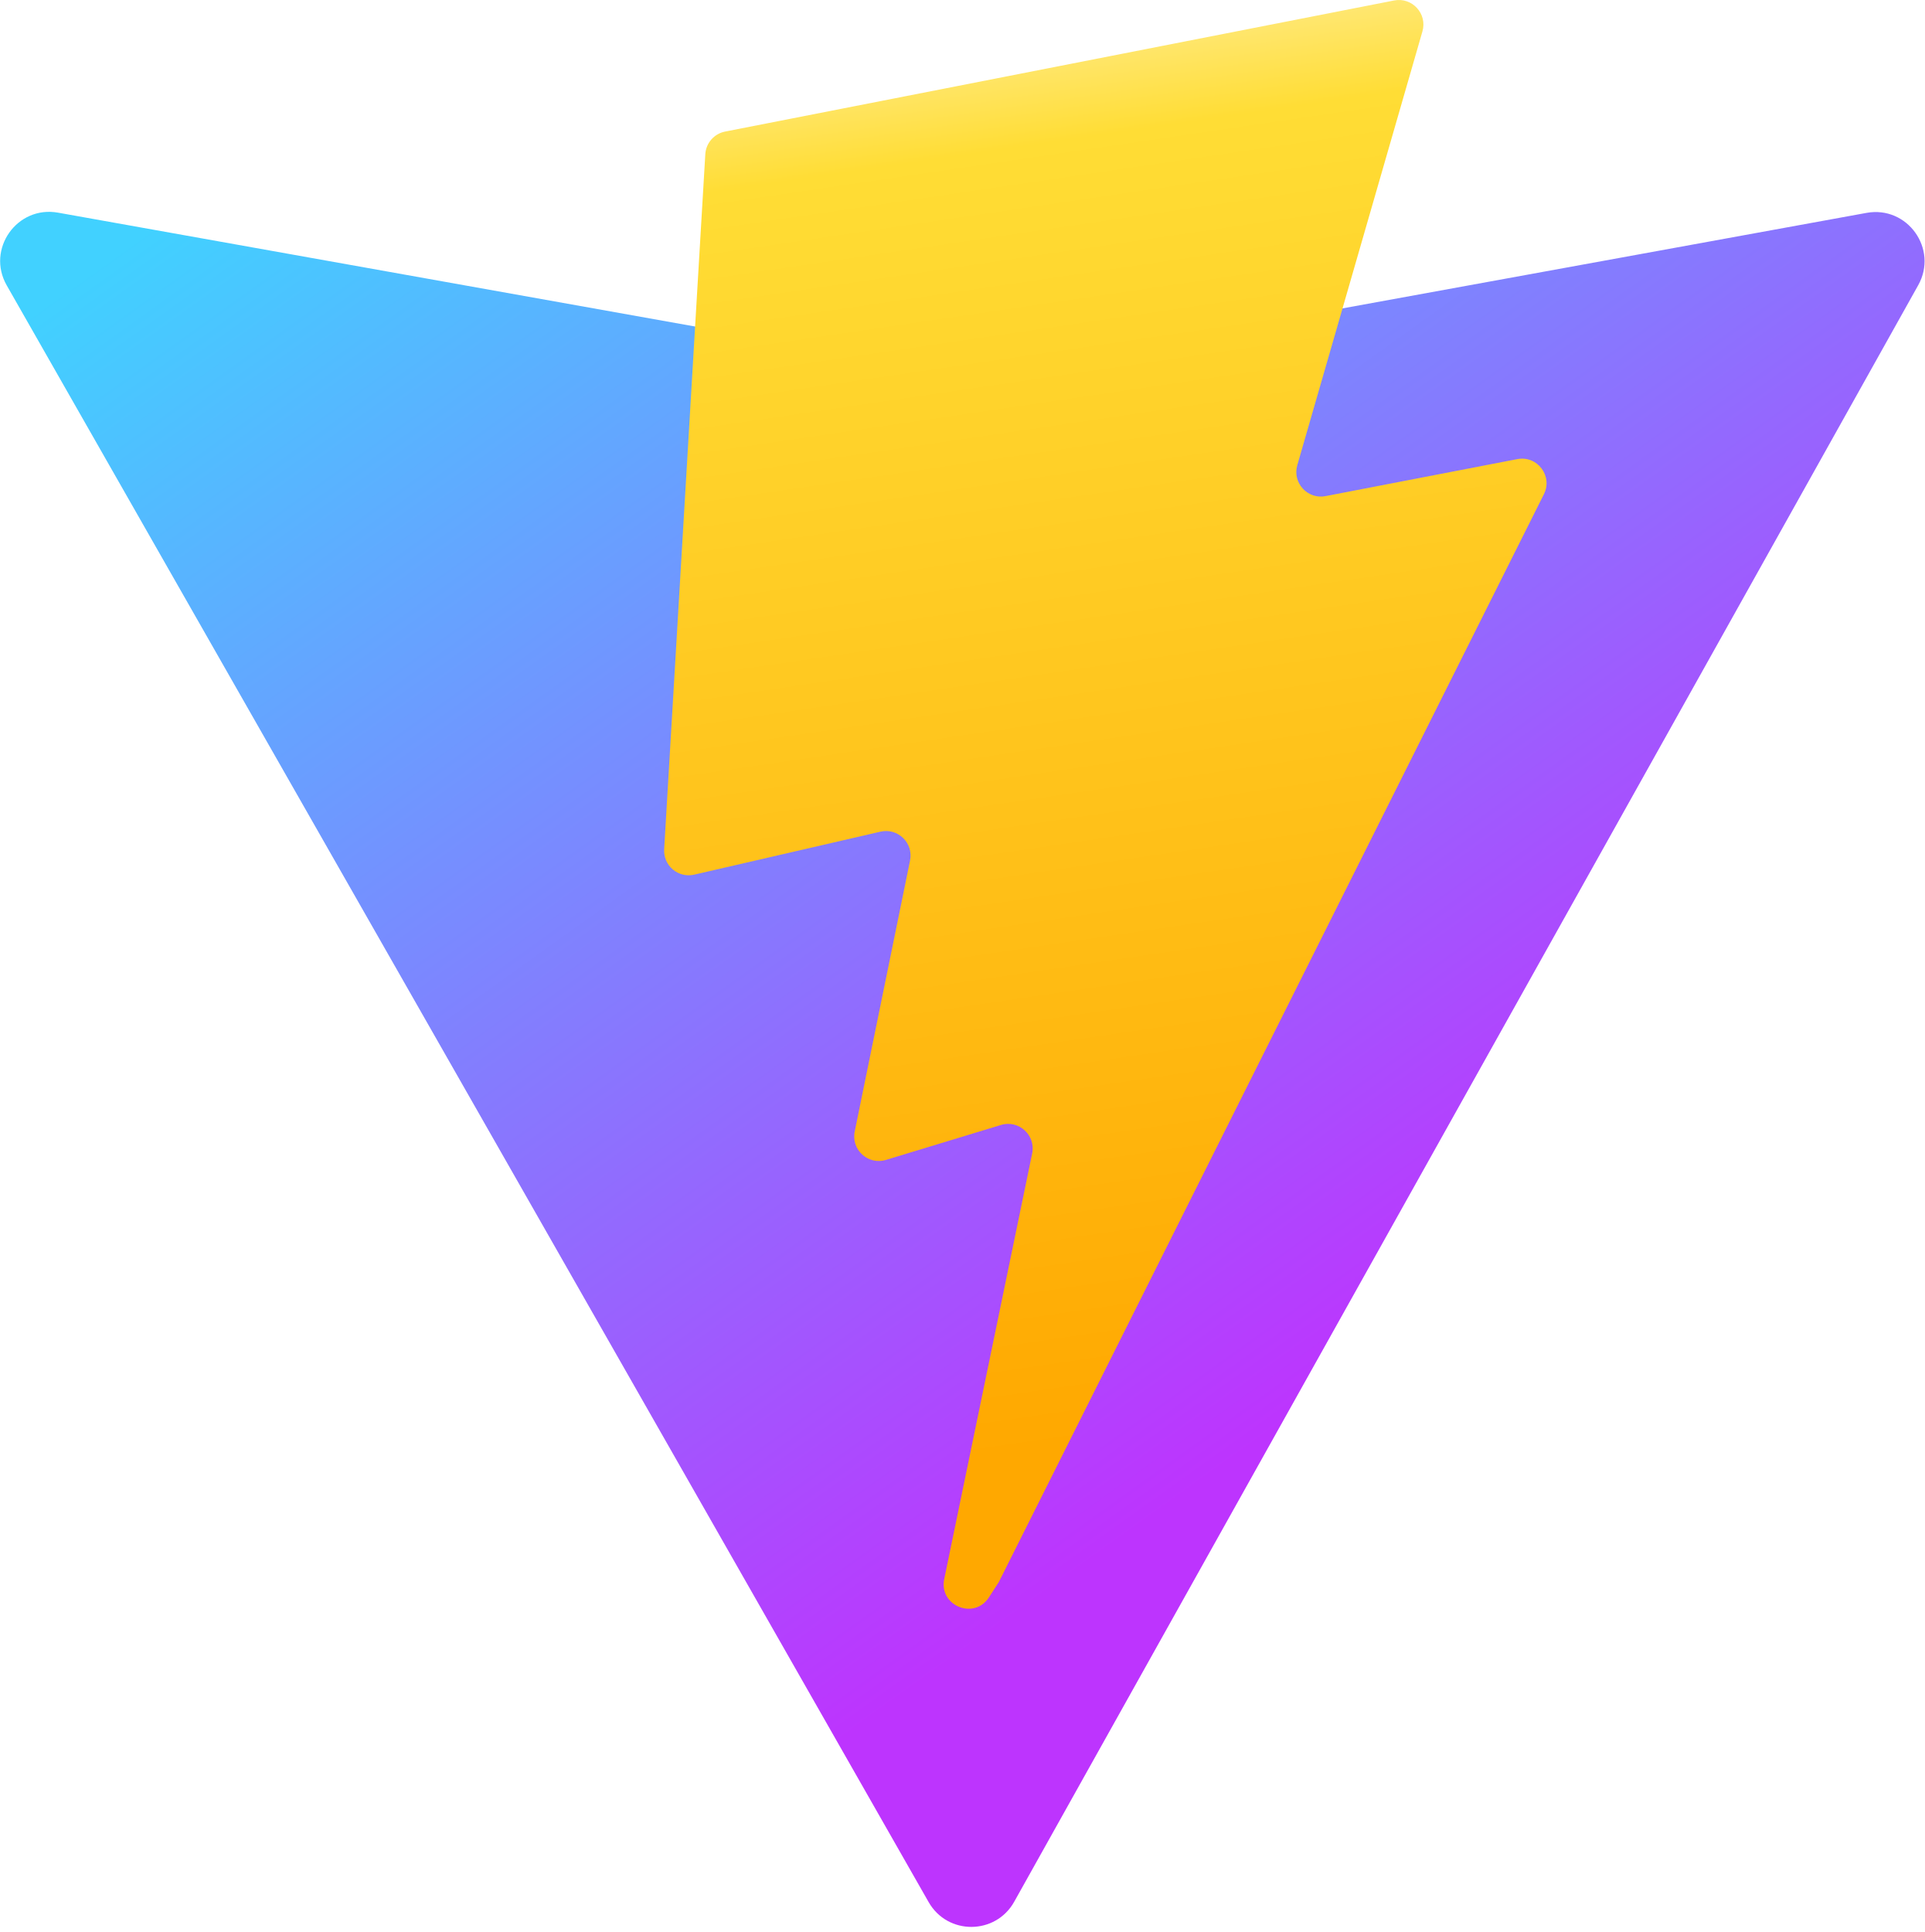
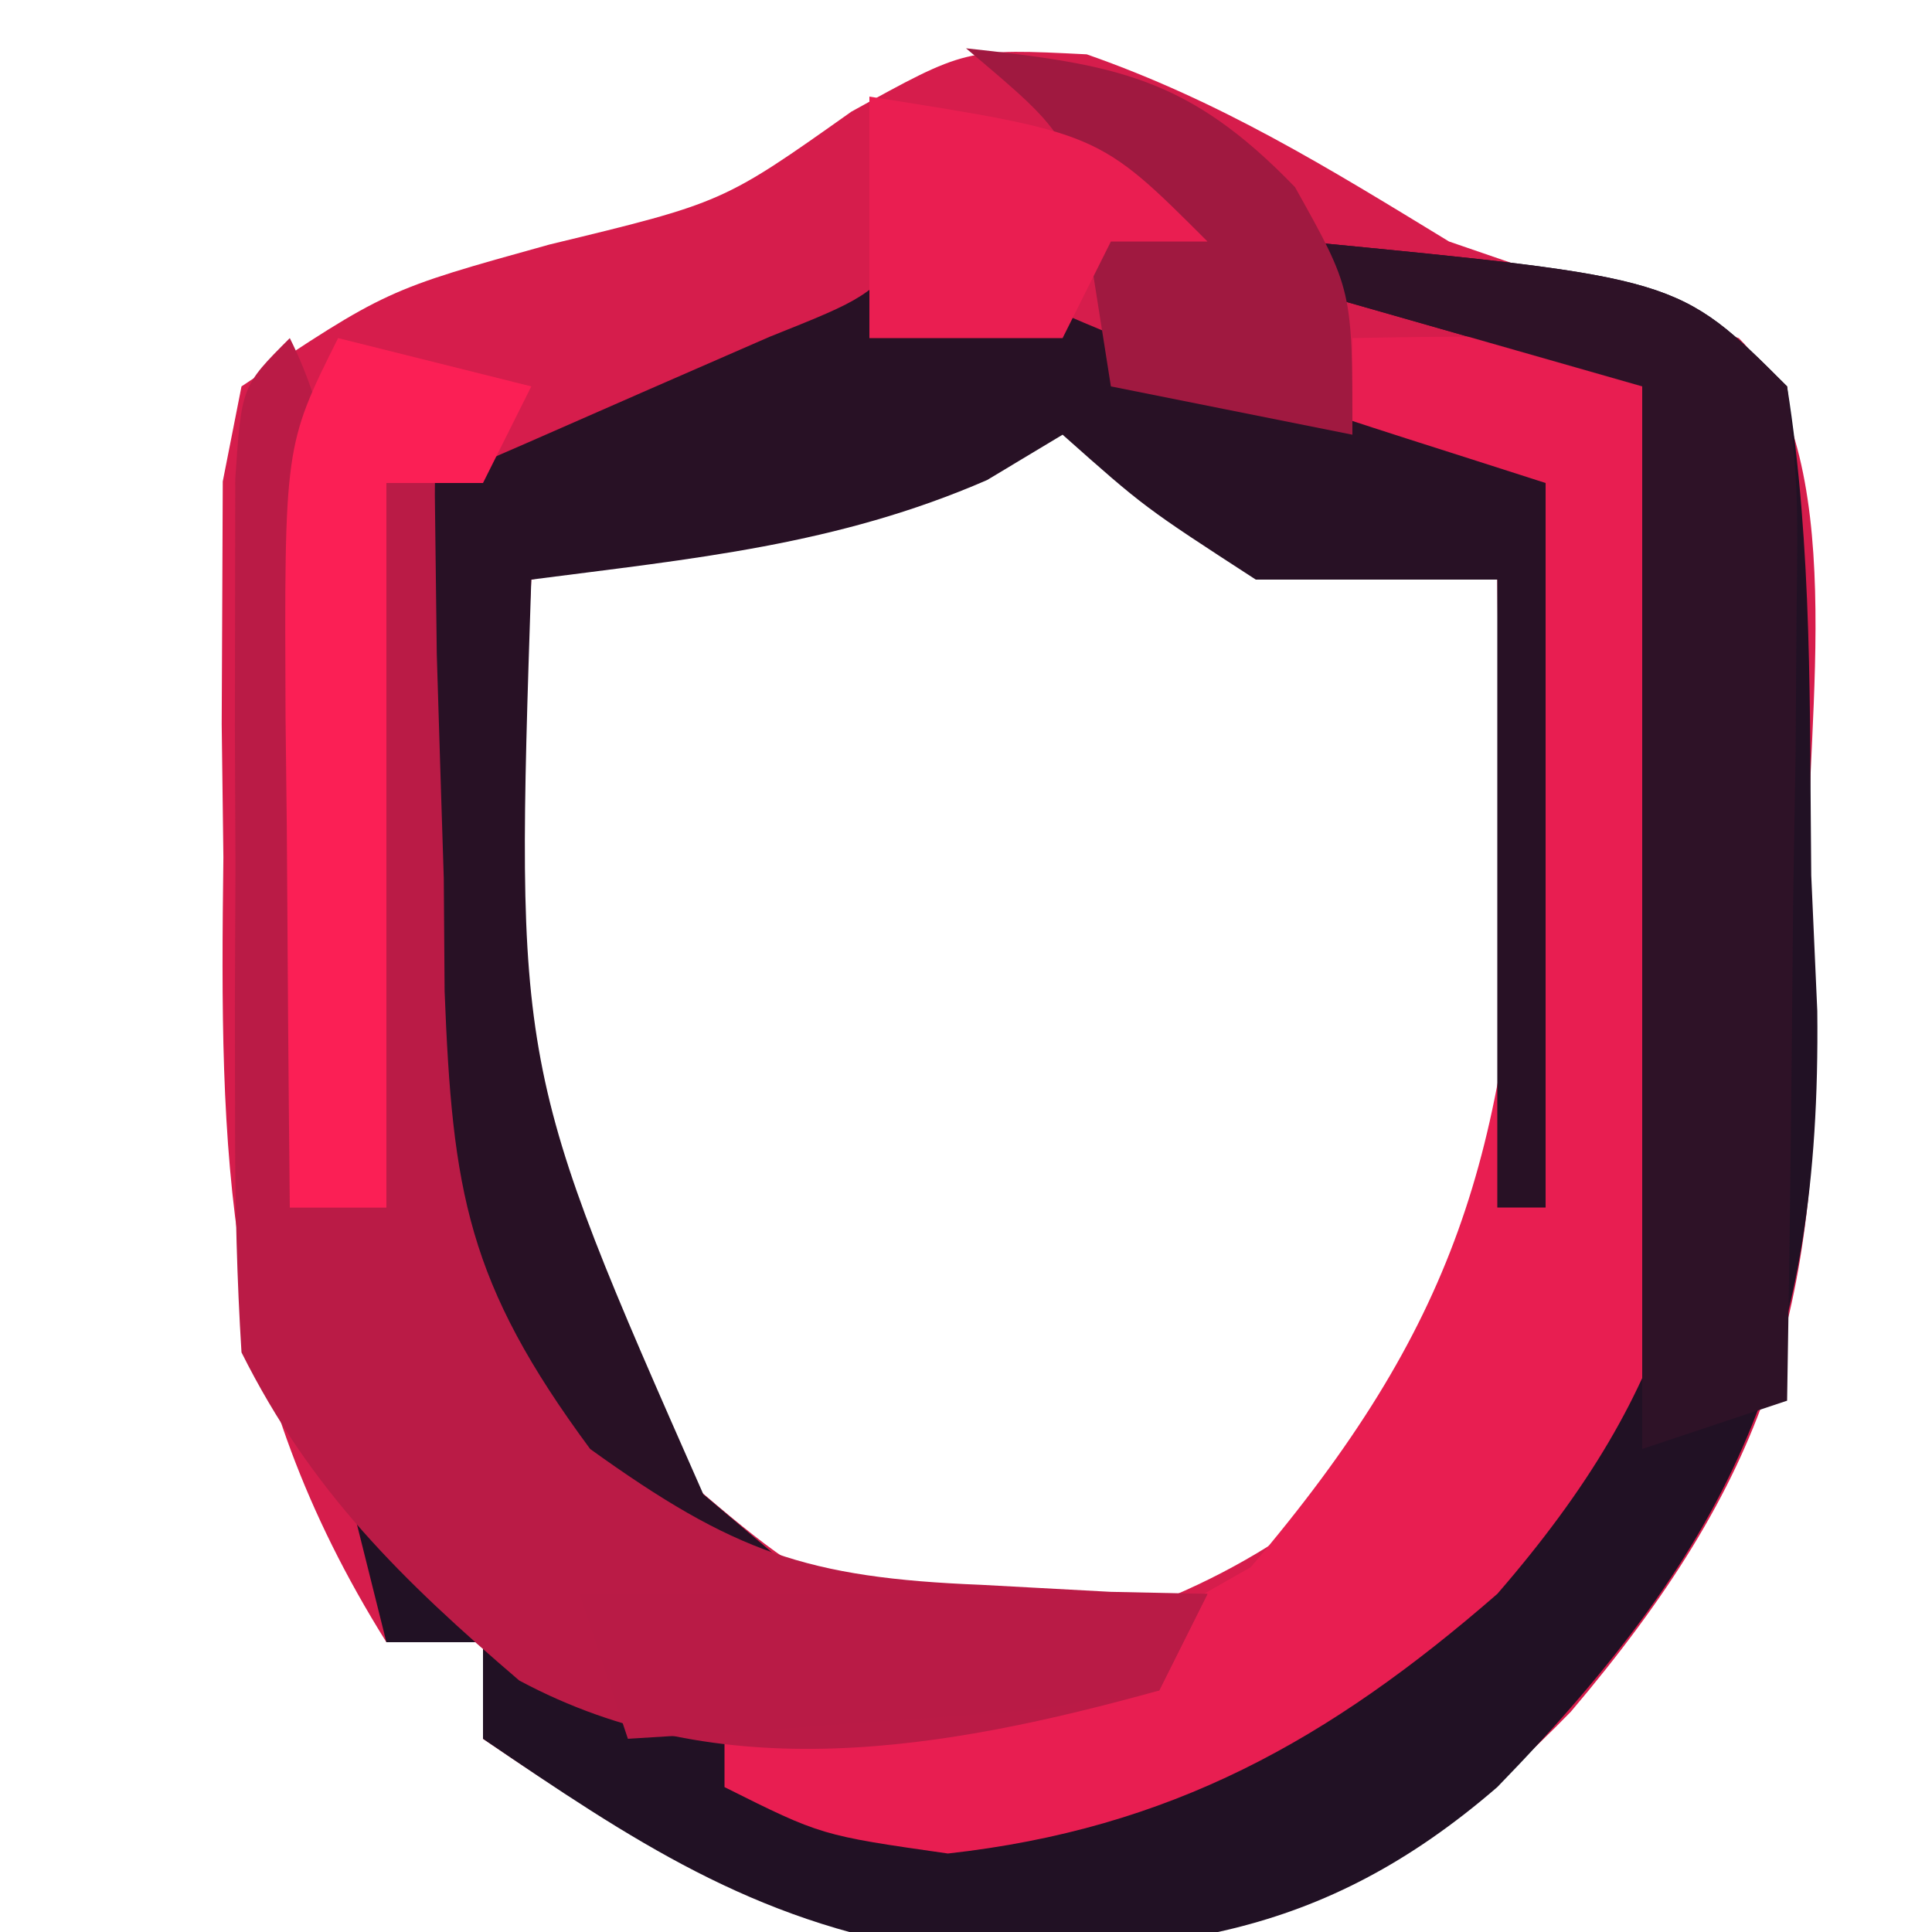
- <svg xmlns="http://www.w3.org/2000/svg" aria-hidden="true" role="img" class="iconify iconify--logos" width="31.88" height="32" preserveAspectRatio="xMidYMid meet" viewBox="0 0 256 257">
-   <defs>
-     <linearGradient id="IconifyId1813088fe1fbc01fb466" x1="-.828%" x2="57.636%" y1="7.652%" y2="78.411%">
-       <stop offset="0%" stop-color="#41D1FF" />
-       <stop offset="100%" stop-color="#BD34FE" />
-     </linearGradient>
-     <linearGradient id="IconifyId1813088fe1fbc01fb467" x1="43.376%" x2="50.316%" y1="2.242%" y2="89.03%">
-       <stop offset="0%" stop-color="#FFEA83" />
-       <stop offset="8.333%" stop-color="#FFDD35" />
-       <stop offset="100%" stop-color="#FFA800" />
-     </linearGradient>
-   </defs>
-   <path fill="url(#IconifyId1813088fe1fbc01fb466)" d="M255.153 37.938L134.897 252.976c-2.483 4.44-8.862 4.466-11.382.048L.875 37.958c-2.746-4.814 1.371-10.646 6.827-9.67l120.385 21.517a6.537 6.537 0 0 0 2.322-.004l117.867-21.483c5.438-.991 9.574 4.796 6.877 9.62Z" />
-   <path fill="url(#IconifyId1813088fe1fbc01fb467)" d="M185.432.063L96.44 17.501a3.268 3.268 0 0 0-2.634 3.014l-5.474 92.456a3.268 3.268 0 0 0 3.997 3.378l24.777-5.718c2.318-.535 4.413 1.507 3.936 3.838l-7.361 36.047c-.495 2.426 1.782 4.5 4.151 3.78l15.304-4.649c2.372-.72 4.652 1.36 4.15 3.788l-11.698 56.621c-.732 3.542 3.979 5.473 5.943 2.437l1.313-2.028l72.516-144.72c1.215-2.423-.88-5.186-3.54-4.672l-25.505 4.922c-2.396.462-4.435-1.77-3.759-4.114l16.646-57.705c.677-2.35-1.37-4.583-3.769-4.113Z" />
+ <svg xmlns="http://www.w3.org/2000/svg" version="1.1" width="40" height="40">
+   <path d="M0 0 C2.775 0.971 4.993 2.346 7.5 3.875 C9.492 4.565 11.491 5.236 13.5 5.875 C15.856 8.231 14.876 13.782 14.938 16.938 C14.983 17.868 15.029 18.798 15.076 19.756 C15.177 26.024 14.093 29.513 10.023 34.314 C6.604 37.818 3.969 39.042 -0.875 39.312 C-5.692 39.175 -8.561 37.557 -12.5 34.875 C-12.5 34.215 -12.5 33.555 -12.5 32.875 C-13.16 32.875 -13.82 32.875 -14.5 32.875 C-17.902 27.439 -17.955 22.83 -17.875 16.625 C-17.887 15.715 -17.898 14.805 -17.91 13.867 C-17.906 12.998 -17.902 12.13 -17.898 11.234 C-17.895 10.445 -17.892 9.656 -17.888 8.843 C-17.76 8.193 -17.632 7.544 -17.5 6.875 C-14.5 4.875 -14.5 4.875 -11.125 3.938 C-7.53 3.069 -7.53 3.069 -4.875 1.188 C-2.5 -0.125 -2.5 -0.125 0 0 Z M-5.062 8.188 C-5.867 8.744 -6.671 9.301 -7.5 9.875 C-8.823 10.247 -10.156 10.588 -11.5 10.875 C-11.636 13.273 -11.734 15.663 -11.812 18.062 C-11.854 18.736 -11.896 19.41 -11.939 20.104 C-12.035 24.034 -11.679 25.655 -9.168 28.738 C-5.368 32.045 -5.368 32.045 -0.625 32.75 C2.926 31.756 4.833 30.389 7.5 27.875 C9.033 24.81 8.603 21.607 8.562 18.25 C8.558 17.544 8.553 16.837 8.549 16.109 C8.537 14.365 8.519 12.62 8.5 10.875 C7.563 10.572 6.626 10.269 5.66 9.957 C2.5 8.875 2.5 8.875 -0.062 7.562 C-2.586 6.552 -2.586 6.552 -5.062 8.188 Z " fill="#D61D4C" transform="translate(22.5,1.125)" />
+   <path d="M0 0 C7.75 0.75 7.75 0.75 10 3 C10.532 6.351 10.463 9.737 10.5 13.125 C10.541 14.051 10.582 14.976 10.625 15.93 C10.705 22.989 8.912 26.951 4 32 C0.331 35.173 -3.001 35.505 -7.707 35.371 C-11.427 34.769 -13.906 33.107 -17 31 C-17 30.34 -17 29.68 -17 29 C-17.66 29 -18.32 29 -19 29 C-19.33 27.68 -19.66 26.36 -20 25 C-19.446 25.422 -18.891 25.843 -18.32 26.277 C-17.596 26.825 -16.871 27.373 -16.125 27.938 C-15.046 28.755 -15.046 28.755 -13.945 29.59 C-10.459 32.117 -8.319 32.48 -4 32 C1.047 29.701 4.747 27.197 7 22 C7.35 18.718 7.283 15.483 7.188 12.188 C7.174 11.304 7.16 10.42 7.146 9.51 C7.111 7.34 7.057 5.17 7 3 C4.69 2.34 2.38 1.68 0 1 C0 0.67 0 0.34 0 0 Z " fill="#211124" transform="translate(27,5)" />
+   <path d="M0 0 C2 -0.043 4 -0.041 6 0 C8.228 2.228 7.279 7.199 7.312 10.188 C7.342 11.039 7.371 11.89 7.4 12.768 C7.457 18.363 6.802 21.61 3 26 C-0.484 29.033 -3.768 30.863 -8.375 31.375 C-11 31 -11 31 -13 30 C-13 29.34 -13 28.68 -13 28 C-12.42 28.009 -11.84 28.018 -11.242 28.027 C-6.298 27.842 -6.298 27.842 -2.102 25.445 C2.149 20.448 3.195 16.898 3.562 10.375 C3.606 9.669 3.649 8.962 3.693 8.234 C3.799 6.49 3.9 4.745 4 3 C2.68 3 1.36 3 0 3 C0 2.01 0 1.02 0 0 Z " fill="#E81E51" transform="translate(28,7)" />
+   <path d="M0 0 C0.562 0.296 1.124 0.593 1.703 0.898 C5.347 2.646 9.157 3.757 13 5 C13 9.95 13 14.9 13 20 C12.67 20 12.34 20 12 20 C12 15.71 12 11.42 12 7 C10.35 7 8.7 7 7 7 C4.688 5.5 4.688 5.5 3 4 C2.484 4.309 1.969 4.619 1.438 4.938 C-1.662 6.288 -4.66 6.567 -8 7 C-8.333 17.108 -8.333 17.108 -4.438 25.938 C-3.633 26.618 -2.829 27.299 -2 28 C-5.951 26.719 -7.995 25.683 -10 22 C-10.362 19.073 -10.283 16.193 -10.188 13.25 C-10.174 12.457 -10.16 11.664 -10.146 10.848 C-10.111 8.898 -10.057 6.949 -10 5 C-9.362 4.723 -8.724 4.446 -8.066 4.16 C-7.24 3.798 -6.414 3.436 -5.562 3.062 C-4.739 2.703 -3.915 2.343 -3.066 1.973 C-1.056 1.169 -1.056 1.169 0 0 Z " fill="#281125" transform="translate(19,5)" />
+   <path d="M0 0 C1.607 3.213 0.825 6.63 0.562 10.125 C0.51 10.879 0.458 11.633 0.404 12.41 C0.275 14.274 0.138 16.137 0 18 C0.66 18 1.32 18 2 18 C2 13.05 2 8.1 2 3 C2.33 3 2.66 3 3 3 C3.014 4.169 3.028 5.338 3.043 6.543 C3.09 8.091 3.138 9.639 3.188 11.188 C3.193 11.956 3.199 12.725 3.205 13.518 C3.366 17.675 3.676 19.562 6.219 23 C9.191 25.137 10.705 25.668 14.312 25.812 C15.196 25.86 16.079 25.908 16.988 25.957 C17.652 25.971 18.316 25.985 19 26 C18.67 26.66 18.34 27.32 18 28 C13.55 29.232 8.929 30.035 4.75 27.793 C2.324 25.715 0.434 23.869 -1 21 C-1.095 19.491 -1.131 17.977 -1.133 16.465 C-1.134 15.573 -1.135 14.682 -1.137 13.764 C-1.133 12.831 -1.129 11.898 -1.125 10.938 C-1.129 10.001 -1.133 9.064 -1.137 8.1 C-1.135 7.21 -1.134 6.319 -1.133 5.402 C-1.132 4.582 -1.131 3.762 -1.129 2.918 C-1 1 -1 1 0 0 Z " fill="#BA1B46" transform="translate(6,7)" />
+   <path d="M0 0 C7.75 0.75 7.75 0.75 10 3 C10.227 5.155 10.227 5.155 10.195 7.789 C10.186 9.201 10.186 9.201 10.176 10.641 C10.159 11.625 10.142 12.61 10.125 13.625 C10.116 14.618 10.107 15.61 10.098 16.633 C10.074 19.089 10.041 21.544 10 24 C9.01 24.33 8.02 24.66 7 25 C7 17.74 7 10.48 7 3 C4.69 2.34 2.38 1.68 0 1 C0 0.67 0 0.34 0 0 Z " fill="#2E1227" transform="translate(27,5)" />
+   <path d="M0 0 C1.98 0.495 1.98 0.495 4 1 C3.67 1.66 3.34 2.32 3 3 C2.34 3 1.68 3 1 3 C1 7.95 1 12.9 1 18 C0.34 18 -0.32 18 -1 18 C-1.027 15.375 -1.047 12.75 -1.062 10.125 C-1.071 9.379 -1.079 8.632 -1.088 7.863 C-1.113 2.227 -1.113 2.227 0 0 Z " fill="#FB1F55" transform="translate(7,7)" />
+   <path d="M0 0 C3.107 0.336 4.604 0.59 6.812 2.875 C8 5 8 5 8 8 C6.35 7.67 4.7 7.34 3 7 C2.814 5.824 2.814 5.824 2.625 4.625 C2.209 1.859 2.209 1.859 0 0 Z " fill="#A01940" transform="translate(20,1)" />
+   <path d="M0 0 C4.29 0 8.58 0 13 0 C12.67 0.66 12.34 1.32 12 2 C9.496 2.414 9.496 2.414 6.438 2.625 C5.426 2.7 4.414 2.775 3.371 2.852 C2.589 2.901 1.806 2.95 1 3 C0.67 2.01 0.34 1.02 0 0 Z " fill="#B91B46" transform="translate(12,33)" />
+   <path d="M0 0 C4.75 0.75 4.75 0.75 7 3 C6.34 3 5.68 3 5 3 C4.67 3.66 4.34 4.32 4 5 C2.68 5 1.36 5 0 5 C0 3.333 0 1.667 0 0 Z " fill="#EA1E51" transform="translate(18,2)" />
</svg>
